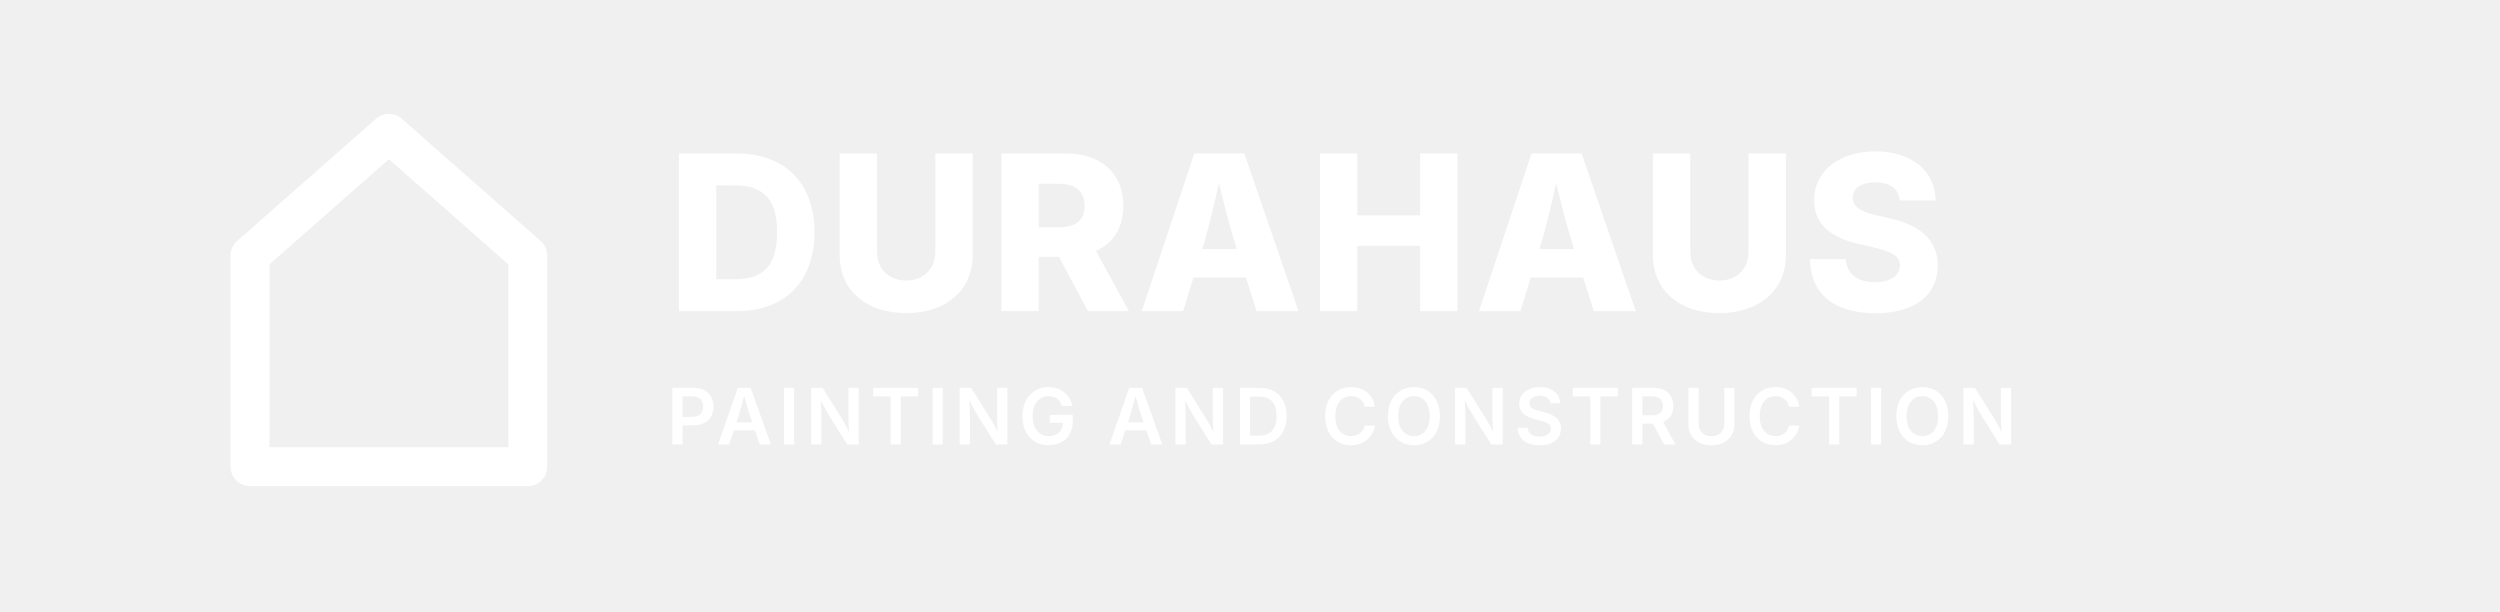
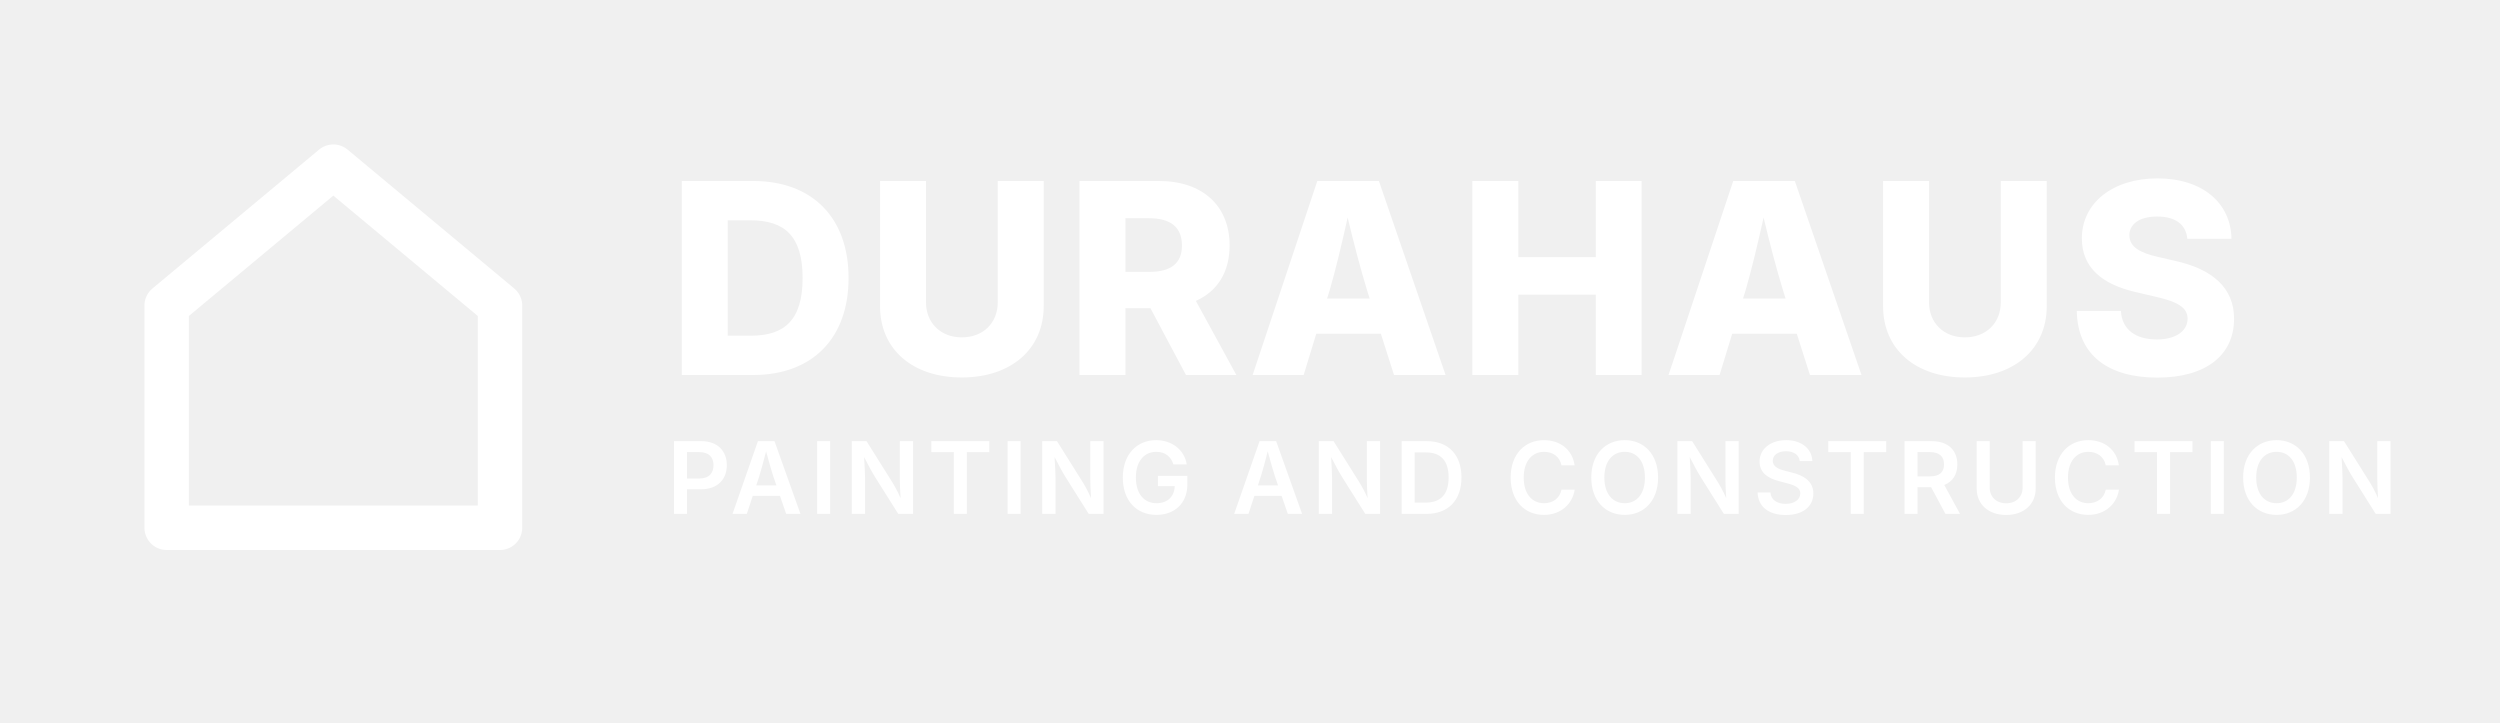
- <svg xmlns="http://www.w3.org/2000/svg" viewBox="0 0 900 220" preserveAspectRatio="xMinYMid meet" role="img" aria-label="DURAHAUS — Painting and Construction">
-   <path d="M90 168 V92 L140 48 L190 92 V168 Z" fill="none" stroke="#fff" stroke-width="14" stroke-linejoin="round" stroke-linecap="round" />
-   <g fill="#fff" font-family="Poppins, Inter, system-ui, -apple-system, Segoe UI, Roboto, Helvetica, Arial, sans-serif">
-     <text x="240" y="112" font-size="78" font-weight="800" letter-spacing="1.5">DURAHAUS</text>
-     <text x="240" y="160" font-size="28" font-weight="600" letter-spacing="2">
-       PAINTING AND CONSTRUCTION
-     </text>
-   </g>
+ <svg xmlns="http://www.w3.org/2000/svg" viewBox="0 0 900 260" role="img" aria-label="DURAHAUS — Painting and Construction">
+   <style>
+     .mark { fill: none; stroke: #fff; stroke-width: 16; stroke-linecap: round; stroke-linejoin: round; }
+     .word { fill: #fff; font-family: "Poppins", Inter, system-ui, -apple-system, "Segoe UI", Roboto, Helvetica, Arial, sans-serif; }
+     .brand { font-weight: 800; font-size: 96px; letter-spacing: 2px; }
+     .tag   { font-weight: 600; font-size: 36px; letter-spacing: 2.5px; }
+   </style>
+   <path class="mark" d="M60 190 V110 L120 60 L180 110 V190 H60 Z" />
+   <text class="word brand" x="240" y="135" textLength="520" lengthAdjust="spacingAndGlyphs">DURAHAUS</text>
+   <text class="word tag" x="240" y="185" textLength="520" lengthAdjust="spacingAndGlyphs">PAINTING AND CONSTRUCTION</text>
</svg>
